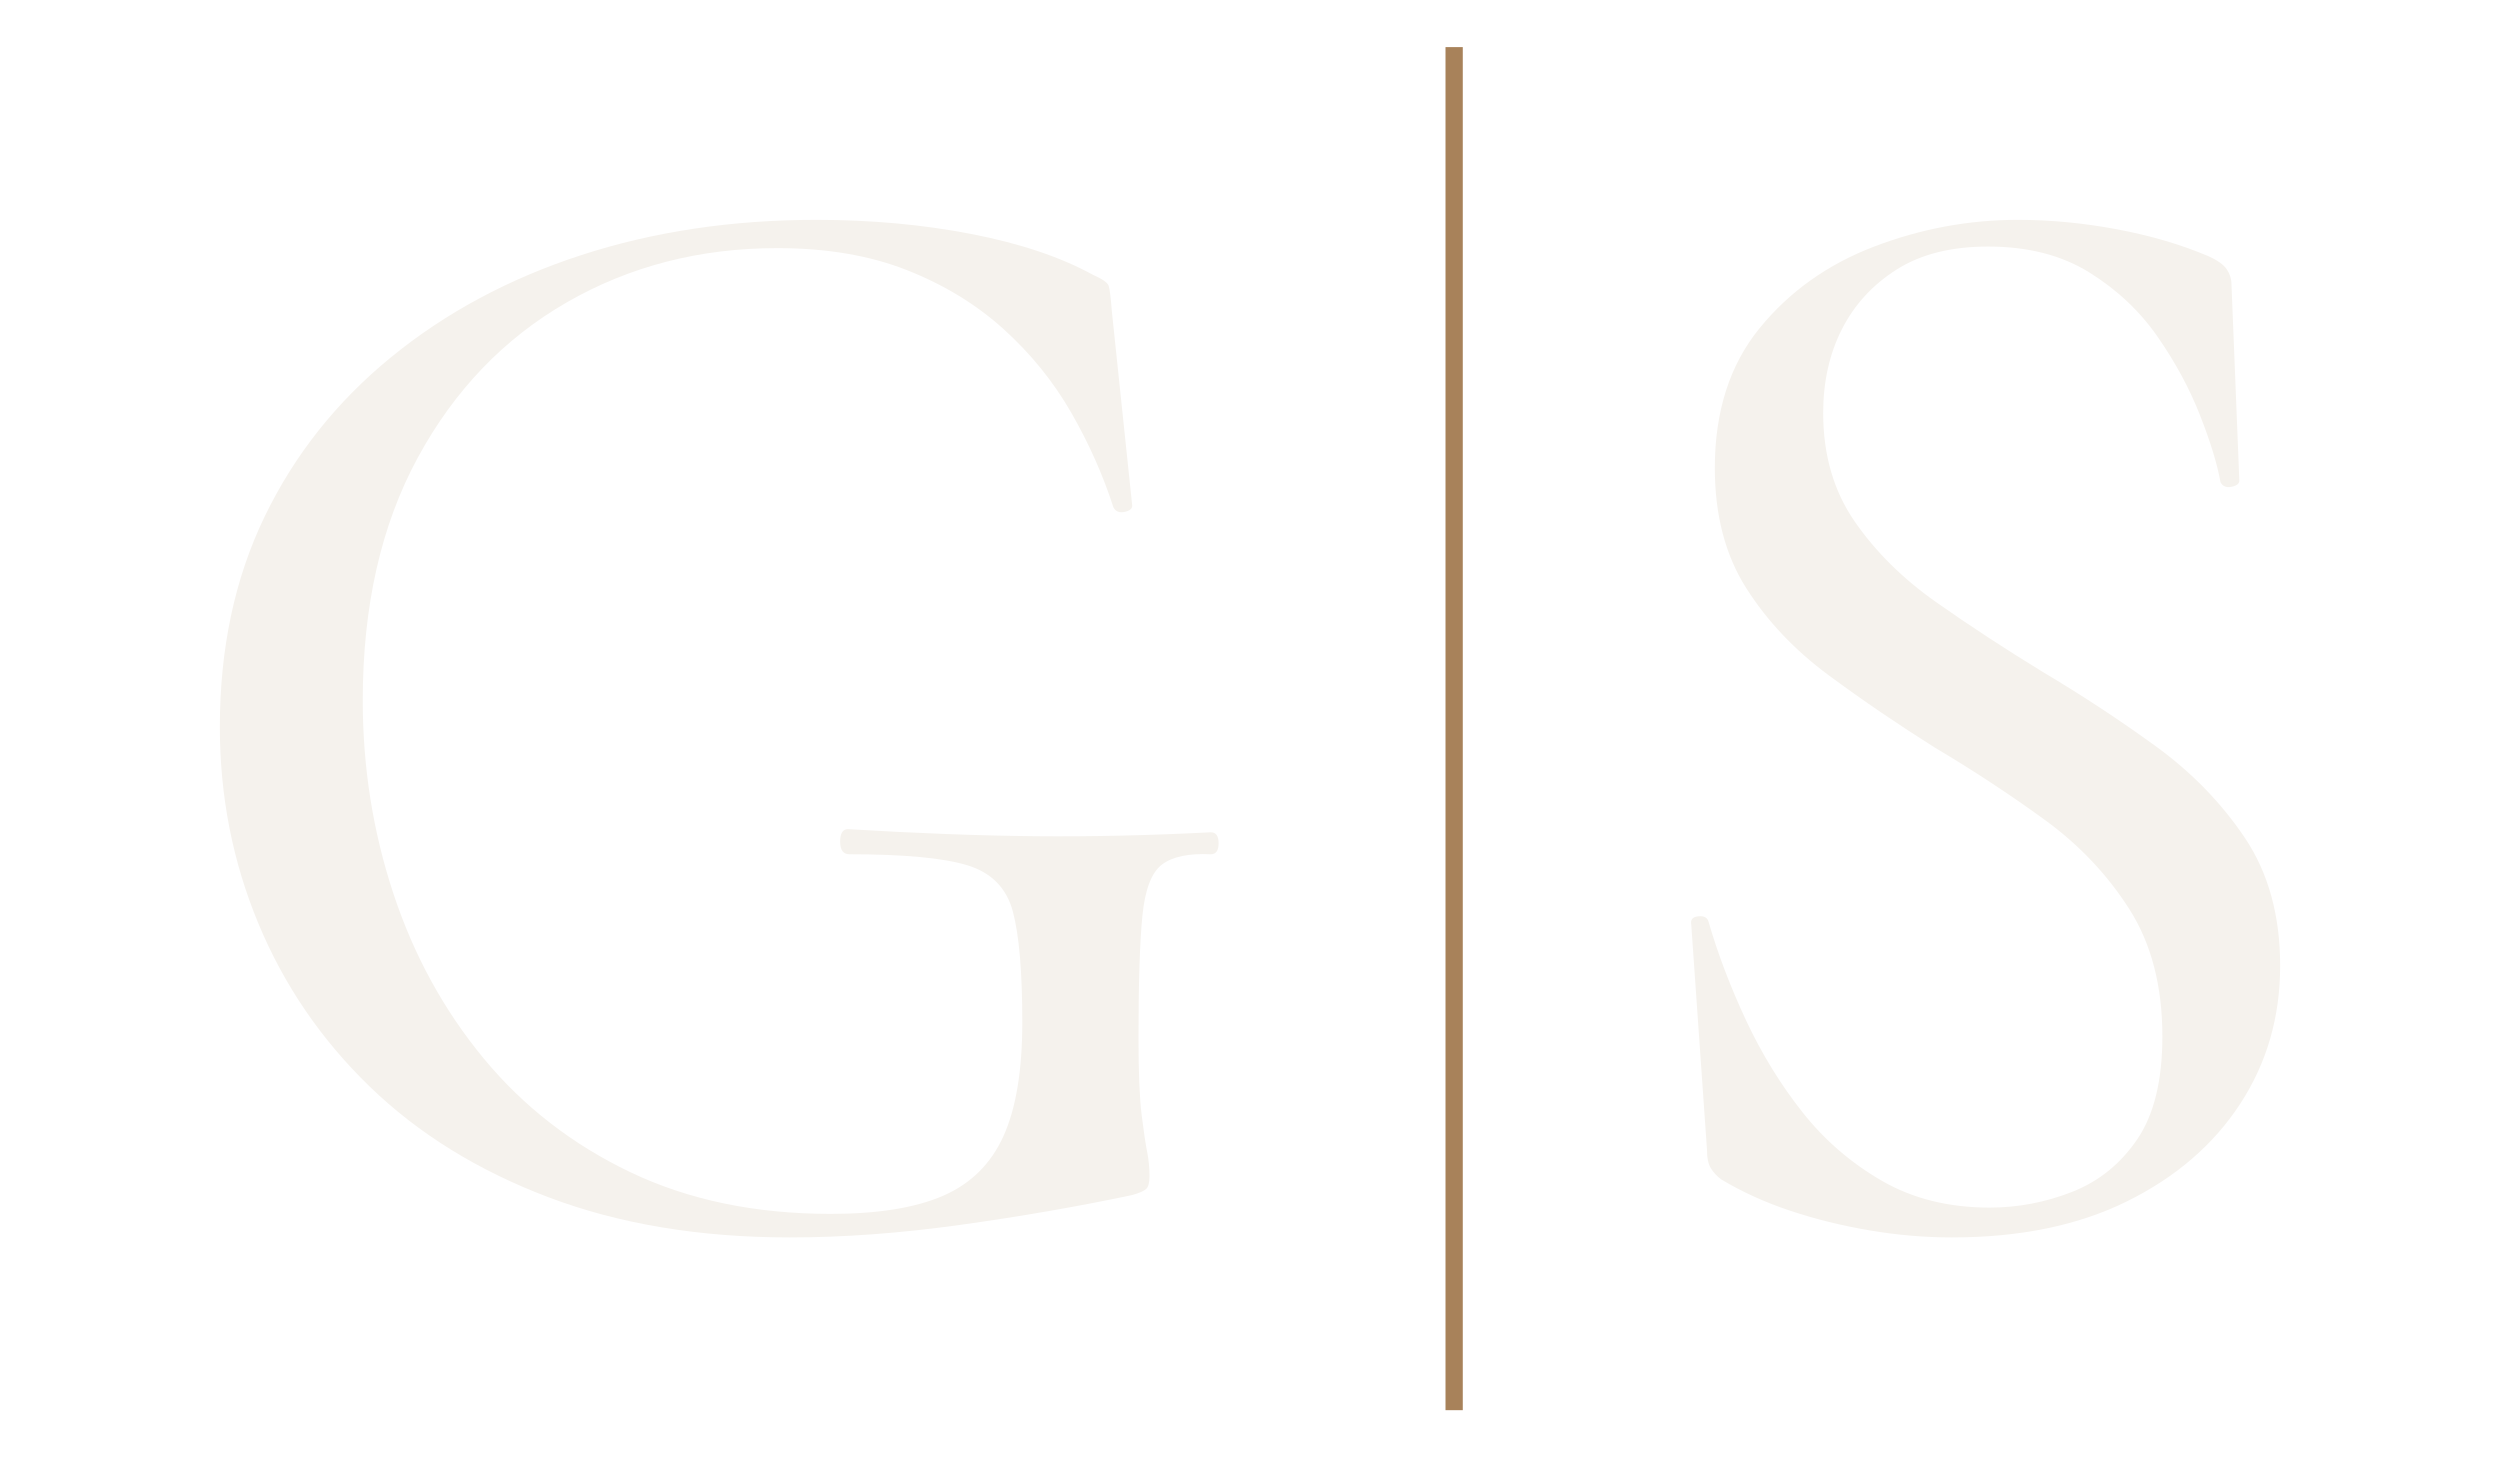
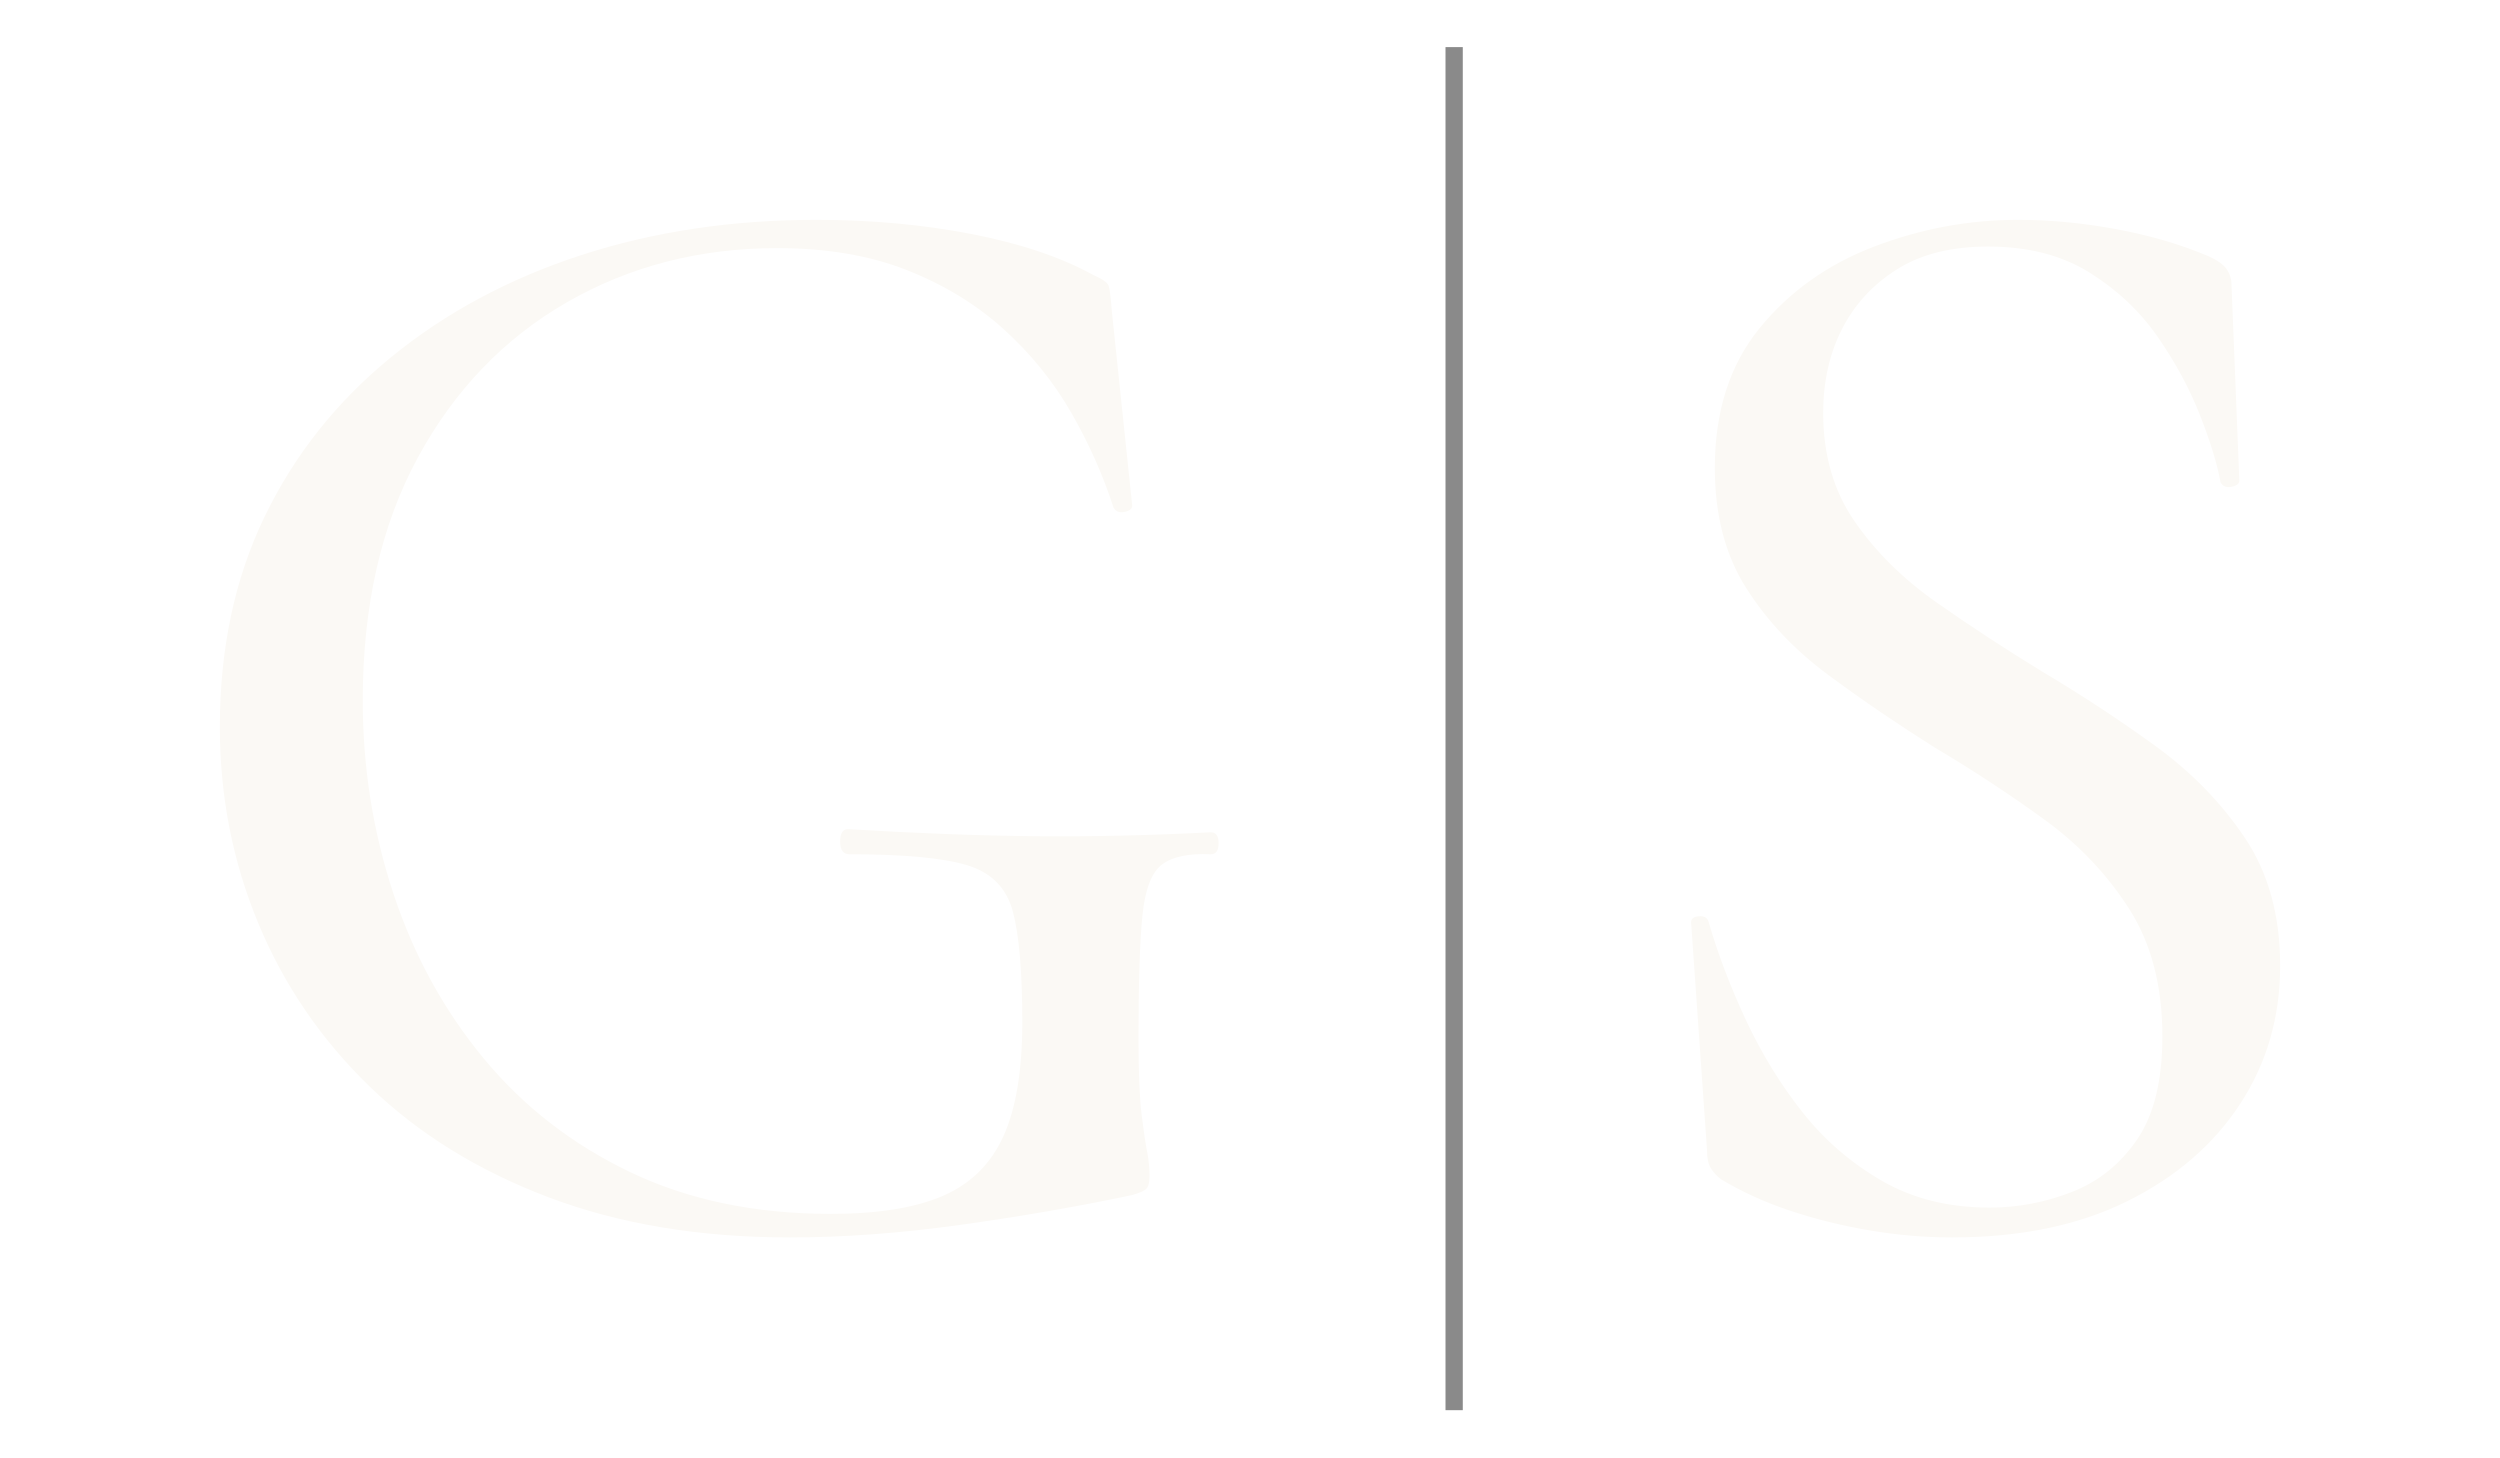
<svg xmlns="http://www.w3.org/2000/svg" viewBox="0 0 318.40 185.60" role="img" aria-label="Monograma GS — Gabriela Simonelli">
  <g transform="translate(28.00 28.00)">
-     <path d="M72.6 129.6L72.6 129.6Q55.4 129.6 41.9 124.5Q28.4 119.4 19.1 110.4Q9.8 101.4 4.9 89.6Q0 77.8 0 64.6L0 64.6Q0 49.6 5.7 37.8Q11.4 26 21.8 17.5Q32.2 9 46 4.5Q59.8 0 76 0L76 0Q86.4 0 95.7 1.8Q105 3.6 111.2 7L111.2 7Q113 7.8 113.2 8.4Q113.4 9 113.6 11.6L113.6 11.6L116.2 36.4Q116.2 37 115.2 37.2Q114.2 37.4 113.8 36.6L113.8 36.6Q111.8 30.4 108.4 24.5Q105 18.6 99.8 13.9Q94.6 9.2 87.5 6.4Q80.4 3.6 71 3.6L71 3.6Q56.2 3.6 44.2 10.5Q32.2 17.4 25.2 30.3Q18.2 43.2 18.2 61.2L18.2 61.2Q18.2 74 22.1 85.8Q26 97.6 33.6 106.8Q41.2 116 52.3 121.3Q63.4 126.6 77.8 126.6L77.8 126.6Q86.8 126.6 92.1 124.3Q97.4 122 99.8 116.7Q102.2 111.4 102.2 102.2L102.2 102.2Q102.2 92.6 101 88.1Q99.8 83.6 95.2 82.2Q90.6 80.8 80.2 80.8L80.2 80.8Q79 80.8 79 79.2Q79 77.6 80 77.6L80 77.6Q93.2 78.4 103.9 78.5Q114.6 78.6 126.2 78L126.2 78Q127.2 78 127.2 79.4Q127.2 80.8 126.2 80.8L126.2 80.8Q122 80.6 120 82.1Q118 83.6 117.5 88.6Q117 93.6 117 104.2L117 104.2Q117 110.8 117.4 114Q117.8 117.2 118.1 118.7Q118.4 120.2 118.4 121.8L118.4 121.8Q118.4 123 118 123.4Q117.6 123.8 116.2 124.2L116.2 124.2Q105.8 126.4 94.3 128Q82.8 129.6 72.6 129.6" fill="#F5F2ED" transform="translate(0 0.00)" />
-     <line x1="157.20" y1="-22.00" x2="157.20" y2="151.60" stroke="#A8825A" stroke-width="2.20" />
-     <path d="M17 24.6L17 24.6Q17 32.6 21 38.4Q25 44.2 31.4 48.7Q37.8 53.2 45 57.6L45 57.6Q52.4 62 59.3 67Q66.2 72 70.7 78.7Q75.2 85.4 75.2 95L75.2 95Q75.2 104.8 70.1 112.6Q65 120.4 55.7 125Q46.4 129.6 33.4 129.6L33.4 129.6Q28.2 129.6 22.9 128.7Q17.6 127.8 12.8 126.2Q8 124.6 4 122.2L4 122.2Q3.2 121.6 2.7 120.8Q2.2 120 2.2 118.4L2.2 118.4L0.2 89.8Q0 88.8 1.1 88.7Q2.2 88.6 2.4 89.4L2.4 89.4Q4.2 95.6 7.2 102Q10.2 108.4 14.4 113.7Q18.6 119 24.5 122.4Q30.4 125.8 38.2 125.8L38.2 125.8Q43.6 125.8 48.7 123.8Q53.8 121.8 57 117.1Q60.2 112.4 60.2 104L60.2 104Q60.2 94.4 56 87.8Q51.8 81.2 45.2 76.4Q38.6 71.6 31.2 67.2L31.2 67.2Q24.2 62.8 17.7 58Q11.2 53.2 7.2 46.9Q3.2 40.6 3.2 31.6L3.2 31.6Q3.2 20.8 8.9 13.8Q14.6 6.8 23.5 3.4Q32.4 0 41.8 0L41.8 0Q48 0 54.4 1.2Q60.8 2.4 66 4.6L66 4.6Q67.8 5.4 68.4 6.3Q69 7.2 69 8.2L69 8.2L70 33.2Q70 33.8 69 34Q68 34.2 67.6 33.4L67.6 33.4Q67 30 65 24.9Q63 19.8 59.6 14.9Q56.2 10 50.9 6.7Q45.6 3.4 38 3.4L38 3.4Q31 3.4 26.4 6.3Q21.8 9.2 19.4 13.9Q17 18.6 17 24.6" fill="#F5F2ED" transform="translate(187.20 0.00)" />
+     <path d="M72.6 129.6L72.6 129.6Q55.4 129.6 41.9 124.5Q28.4 119.4 19.1 110.4Q9.8 101.4 4.9 89.6Q0 77.8 0 64.6L0 64.6Q0 49.6 5.7 37.8Q11.4 26 21.8 17.5Q32.2 9 46 4.5Q59.8 0 76 0L76 0Q86.4 0 95.7 1.8Q105 3.6 111.2 7L111.2 7Q113 7.8 113.2 8.4Q113.4 9 113.6 11.6L113.6 11.6L116.2 36.4Q116.2 37 115.2 37.2Q114.2 37.4 113.8 36.6L113.8 36.6Q111.8 30.4 108.4 24.5Q105 18.6 99.8 13.9Q94.6 9.2 87.5 6.4Q80.4 3.6 71 3.6L71 3.6Q56.2 3.6 44.2 10.5Q32.2 17.4 25.2 30.3Q18.2 43.2 18.2 61.2L18.2 61.2Q18.2 74 22.1 85.8Q26 97.6 33.6 106.8Q41.2 116 52.3 121.3Q63.4 126.6 77.8 126.6L77.8 126.6Q86.8 126.6 92.1 124.3Q97.4 122 99.8 116.7Q102.2 111.4 102.2 102.2L102.2 102.2Q102.2 92.6 101 88.1Q99.8 83.6 95.2 82.2Q90.6 80.8 80.2 80.8L80.2 80.8Q79 80.8 79 79.2Q79 77.6 80 77.6L80 77.6Q93.2 78.4 103.9 78.5Q114.6 78.6 126.2 78L126.2 78Q127.2 78 127.2 79.4Q127.2 80.8 126.2 80.8L126.2 80.8Q122 80.6 120 82.1Q118 83.6 117.5 88.6Q117 93.6 117 104.2L117 104.2Q117 110.8 117.4 114Q117.8 117.2 118.1 118.7Q118.4 120.2 118.4 121.8L118.4 121.8Q118.4 123 118 123.4Q117.6 123.8 116.2 124.2L116.2 124.2Q105.8 126.4 94.3 128Q82.8 129.6 72.6 129.6" fill="#FBF9F5" transform="translate(0 0.00)" />
+     <line x1="157.20" y1="-22.00" x2="157.20" y2="151.60" stroke="#8A8A8A" stroke-width="2.20" />
+     <path d="M17 24.6L17 24.6Q17 32.6 21 38.4Q25 44.2 31.4 48.7Q37.8 53.2 45 57.6L45 57.6Q52.4 62 59.3 67Q66.2 72 70.7 78.7Q75.2 85.4 75.2 95L75.2 95Q75.2 104.8 70.1 112.6Q65 120.4 55.7 125Q46.4 129.6 33.4 129.6L33.4 129.6Q28.2 129.6 22.9 128.7Q17.6 127.8 12.8 126.2Q8 124.6 4 122.2L4 122.2Q3.2 121.6 2.7 120.8Q2.2 120 2.2 118.4L2.2 118.4L0.2 89.8Q0 88.8 1.1 88.7Q2.2 88.6 2.4 89.4L2.4 89.4Q4.2 95.6 7.2 102Q10.2 108.4 14.4 113.7Q18.6 119 24.5 122.4Q30.4 125.8 38.2 125.8L38.2 125.8Q43.6 125.8 48.7 123.8Q53.8 121.8 57 117.1Q60.2 112.4 60.2 104L60.2 104Q60.2 94.4 56 87.8Q51.8 81.2 45.2 76.4Q38.6 71.6 31.2 67.2L31.2 67.2Q24.2 62.8 17.7 58Q11.2 53.2 7.2 46.9Q3.2 40.6 3.2 31.6L3.2 31.6Q3.2 20.8 8.9 13.8Q14.6 6.8 23.5 3.4Q32.4 0 41.8 0L41.8 0Q48 0 54.4 1.2Q60.8 2.4 66 4.6L66 4.6Q67.8 5.4 68.4 6.3Q69 7.2 69 8.2L69 8.2L70 33.2Q70 33.8 69 34Q68 34.2 67.6 33.4L67.6 33.4Q67 30 65 24.9Q63 19.8 59.6 14.9Q56.2 10 50.9 6.7Q45.6 3.4 38 3.4L38 3.4Q31 3.4 26.4 6.3Q21.8 9.2 19.4 13.9Q17 18.6 17 24.6" fill="#FBF9F5" transform="translate(187.20 0.00)" />
  </g>
</svg>
